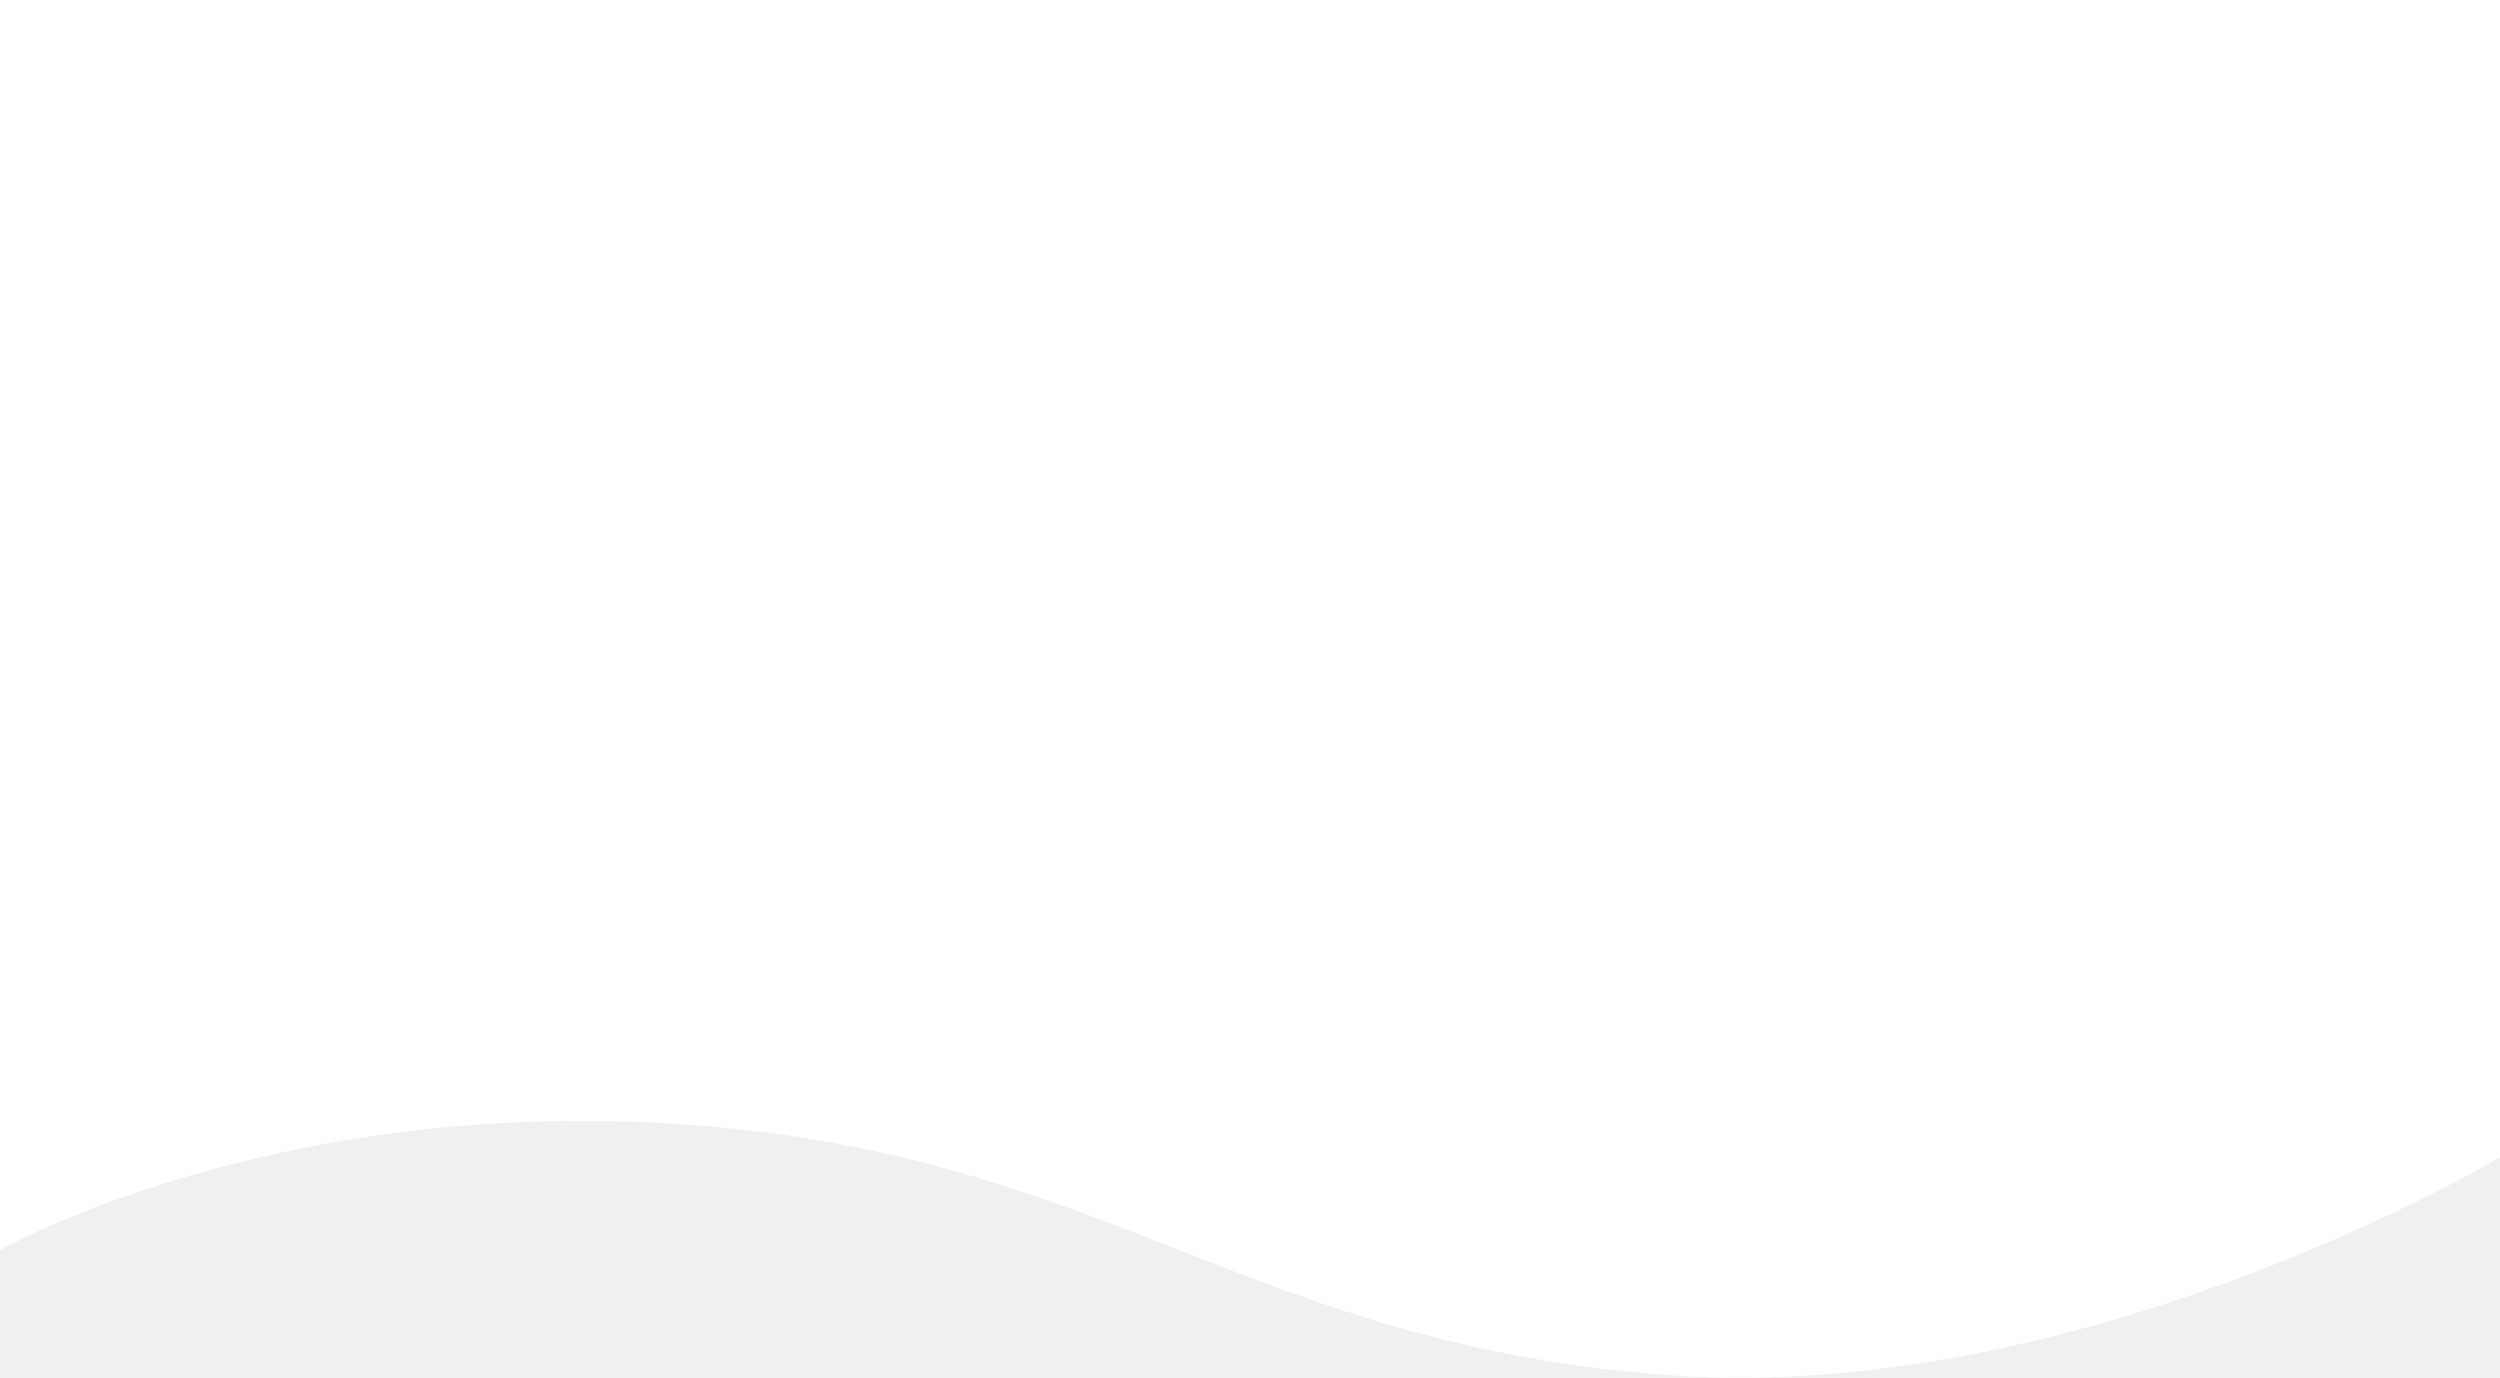
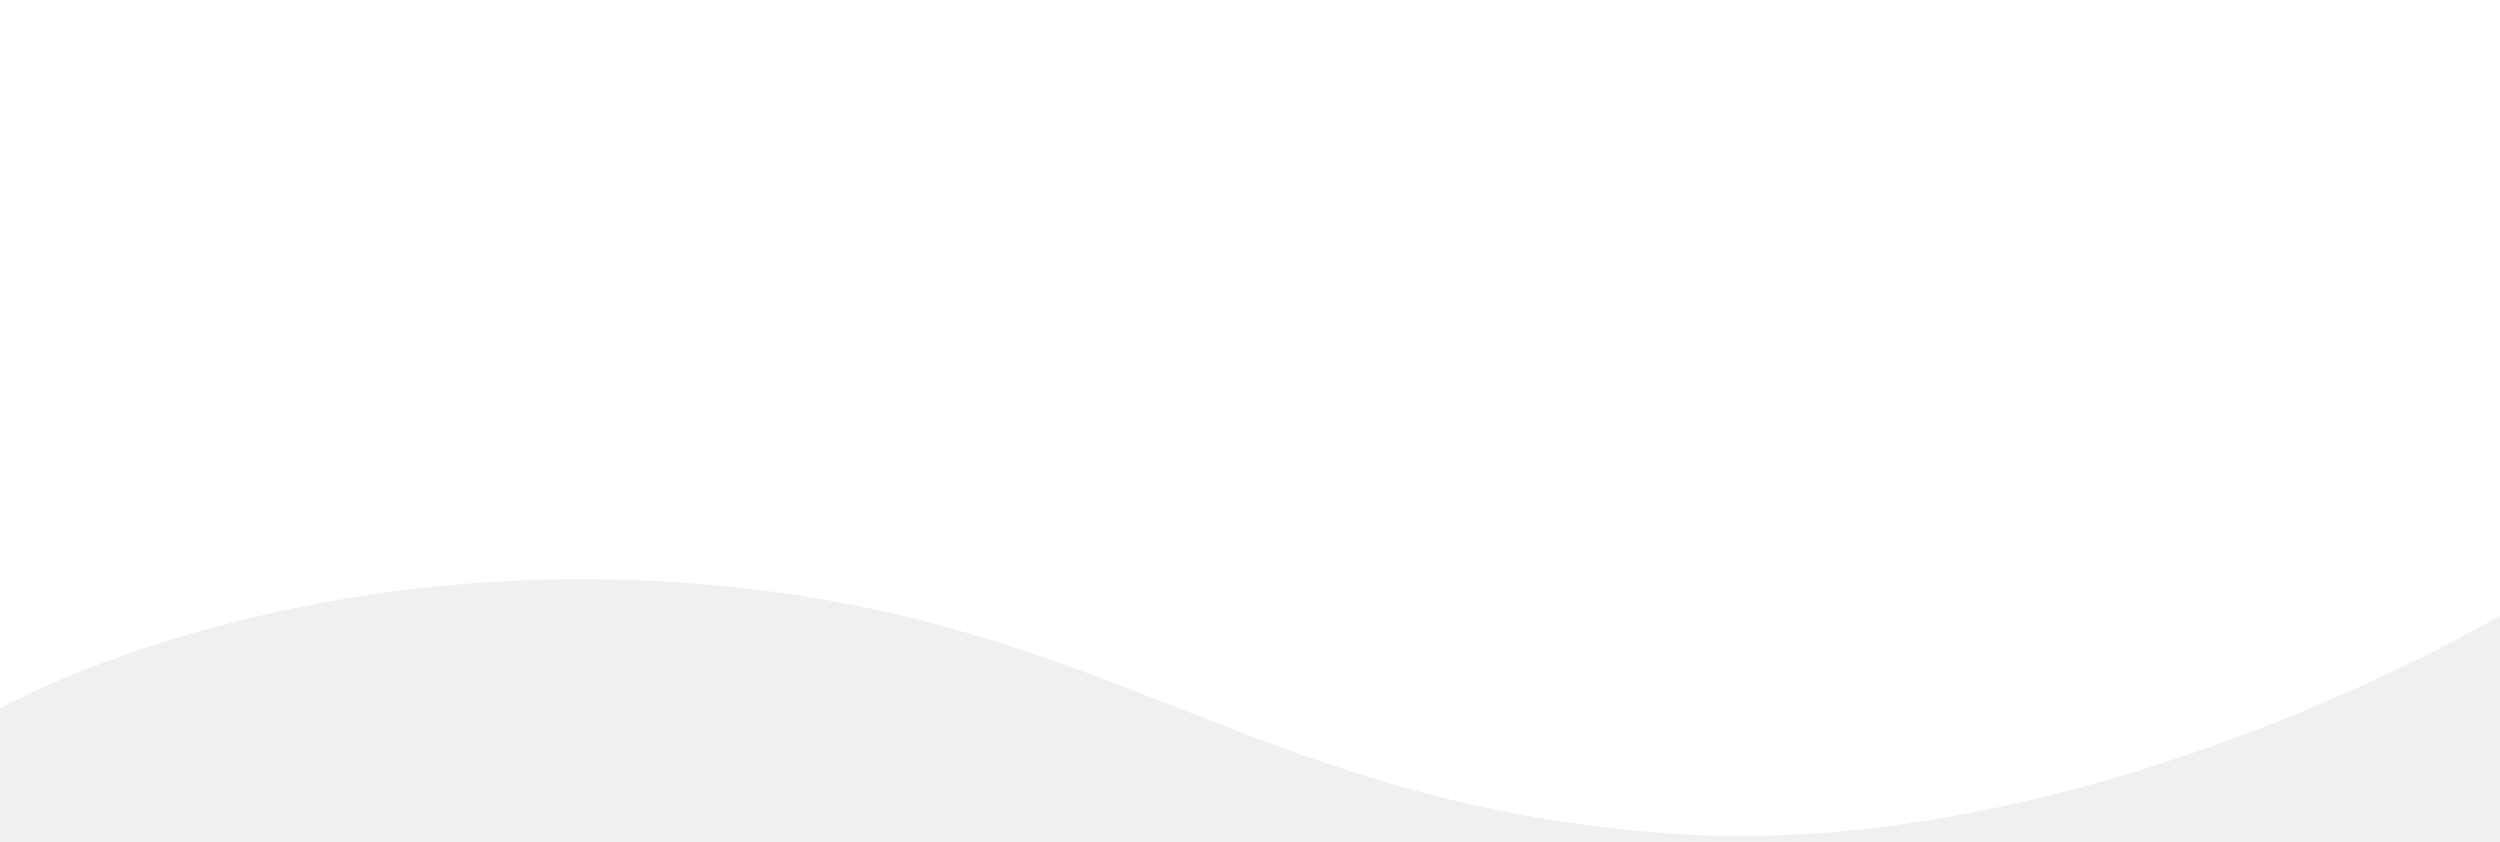
- <svg xmlns="http://www.w3.org/2000/svg" width="300" height="165.326" viewBox="0 0 300 165.326">
-   <path id="large_logo_holder" d="M0,0H300V138.866S250,168.75,200,165s-67-26.25-117-30S0,150,0,150Z" fill="#fff" />
+ <svg xmlns="http://www.w3.org/2000/svg" viewBox="0 0 300 101" width="300" height="101">
+   <style>
+ 		tspan { white-space:pre }
+ 		.shp0 { fill: #ffffff } 
+ 	</style>
+   <path id="large_logo_holder" class="shp0" d="M0 -65L300 -65L300 73.87C300 73.87 250 103.75 200 100C150 96.25 133 73.75 83 70C33 66.25 0 85 0 85L0 -65Z" />
</svg>
